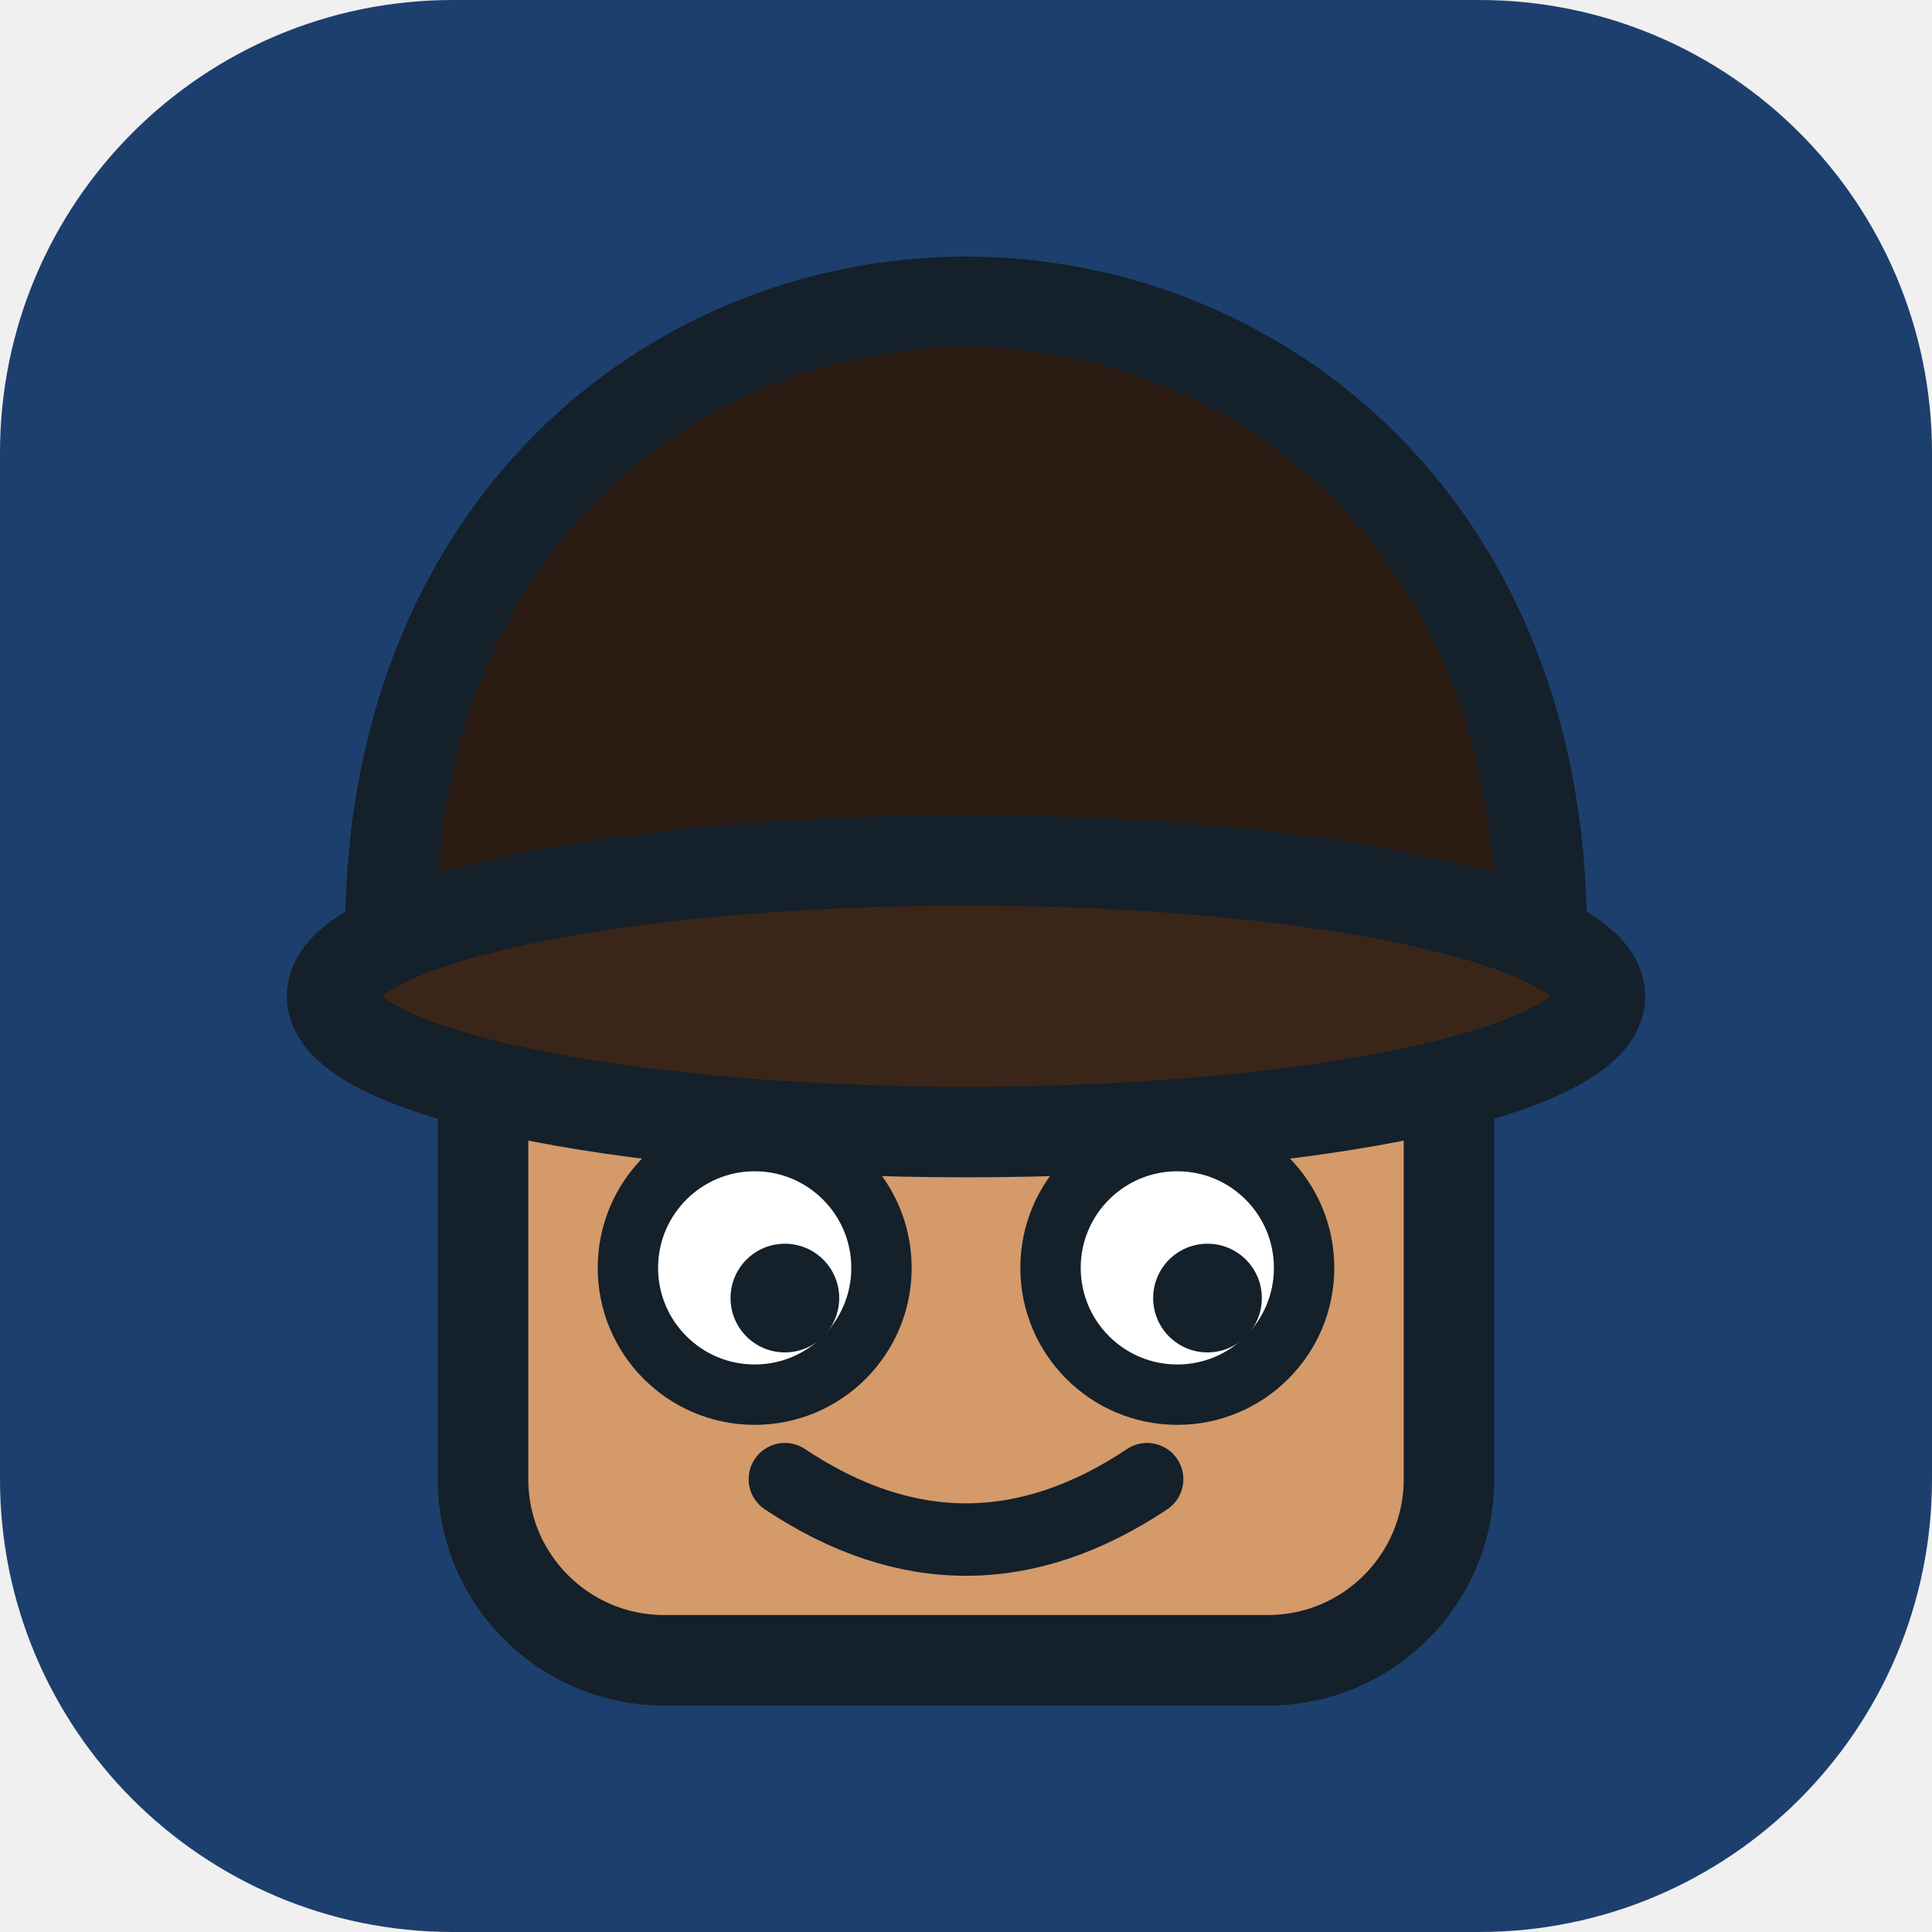
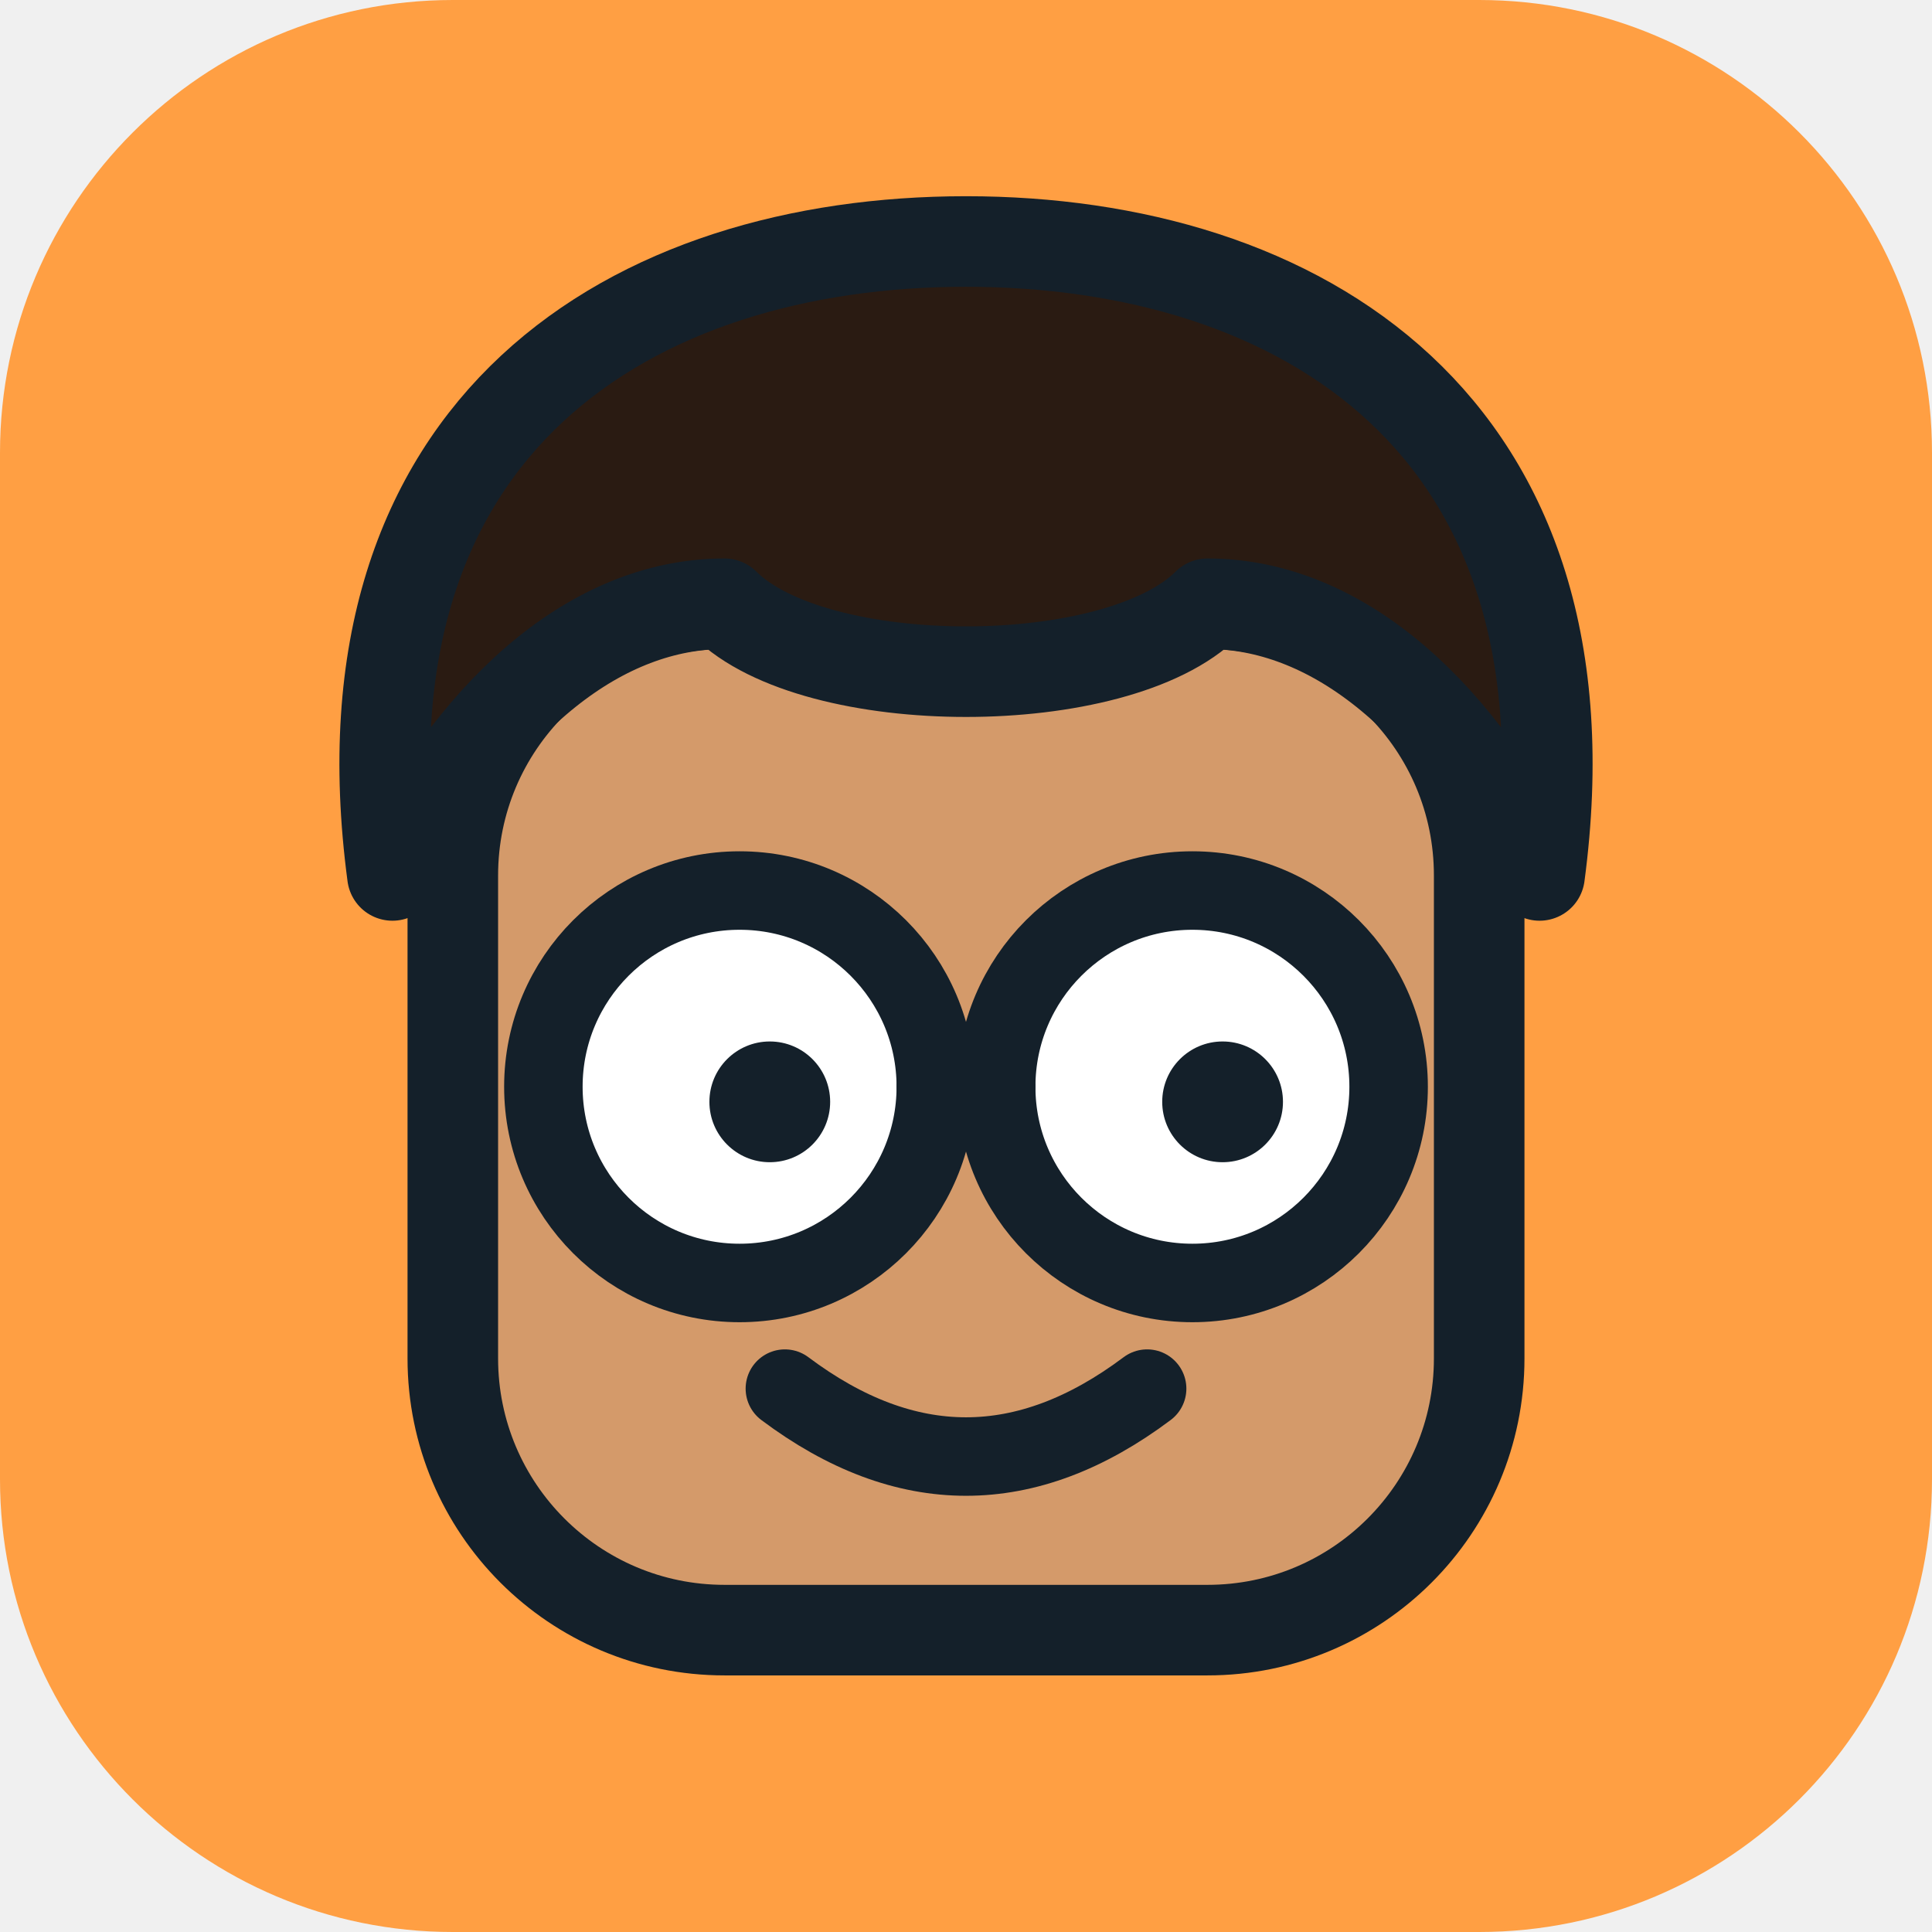
<svg xmlns="http://www.w3.org/2000/svg" viewBox="0 0 64 64">
-   <rect width="64" height="64" rx="15" fill="#1d3f6e" />
-   <rect x="16" y="29" width="32" height="26" rx="6" fill="#d49a6a" stroke="#14202a" stroke-width="3" />
-   <path d="M13 33C12 18 22 10 32 10s20 8 19 23Z" fill="#2a1b12" stroke="#14202a" stroke-width="3" stroke-linejoin="round" />
-   <ellipse cx="32" cy="33" rx="21" ry="4.5" fill="#3a2618" stroke="#14202a" stroke-width="3" />
-   <circle cx="25" cy="42" r="4.2" fill="#fff" stroke="#14202a" stroke-width="2" />
-   <circle cx="39" cy="42" r="4.2" fill="#fff" stroke="#14202a" stroke-width="2" />
-   <circle cx="26" cy="43" r="1.8" fill="#14202a" />
-   <circle cx="40" cy="43" r="1.8" fill="#14202a" />
-   <path d="M26 49q6 4 12 0" fill="none" stroke="#14202a" stroke-width="2.4" stroke-linecap="round" />
+   <rect width="64" height="64" rx="15" fill="#ff9f43" />
+   <rect x="15" y="20" width="34" height="34" rx="9" fill="#d49a6a" stroke="#14202a" stroke-width="3" />
+   <path d="M13 29C11 14 21 8 32 8s21 6 19 21c-3-6-7-9-11-9-3 3-13 3-16 0-4 0-8 3-11 9Z" fill="#2a1b12" stroke="#14202a" stroke-width="3" stroke-linejoin="round" />
+   <circle cx="24.5" cy="36" r="6.5" fill="#fff" stroke="#14202a" stroke-width="2.6" />
+   <circle cx="39.5" cy="36" r="6.5" fill="#fff" stroke="#14202a" stroke-width="2.6" />
+   <path d="M31 36h2" stroke="#14202a" stroke-width="2.6" stroke-linecap="round" />
+   <circle cx="25.5" cy="36.5" r="2" fill="#14202a" />
+   <circle cx="40.5" cy="36.5" r="2" fill="#14202a" />
+   <path d="M26 46q6 4.5 12 0" fill="none" stroke="#14202a" stroke-width="2.6" stroke-linecap="round" />
</svg>
